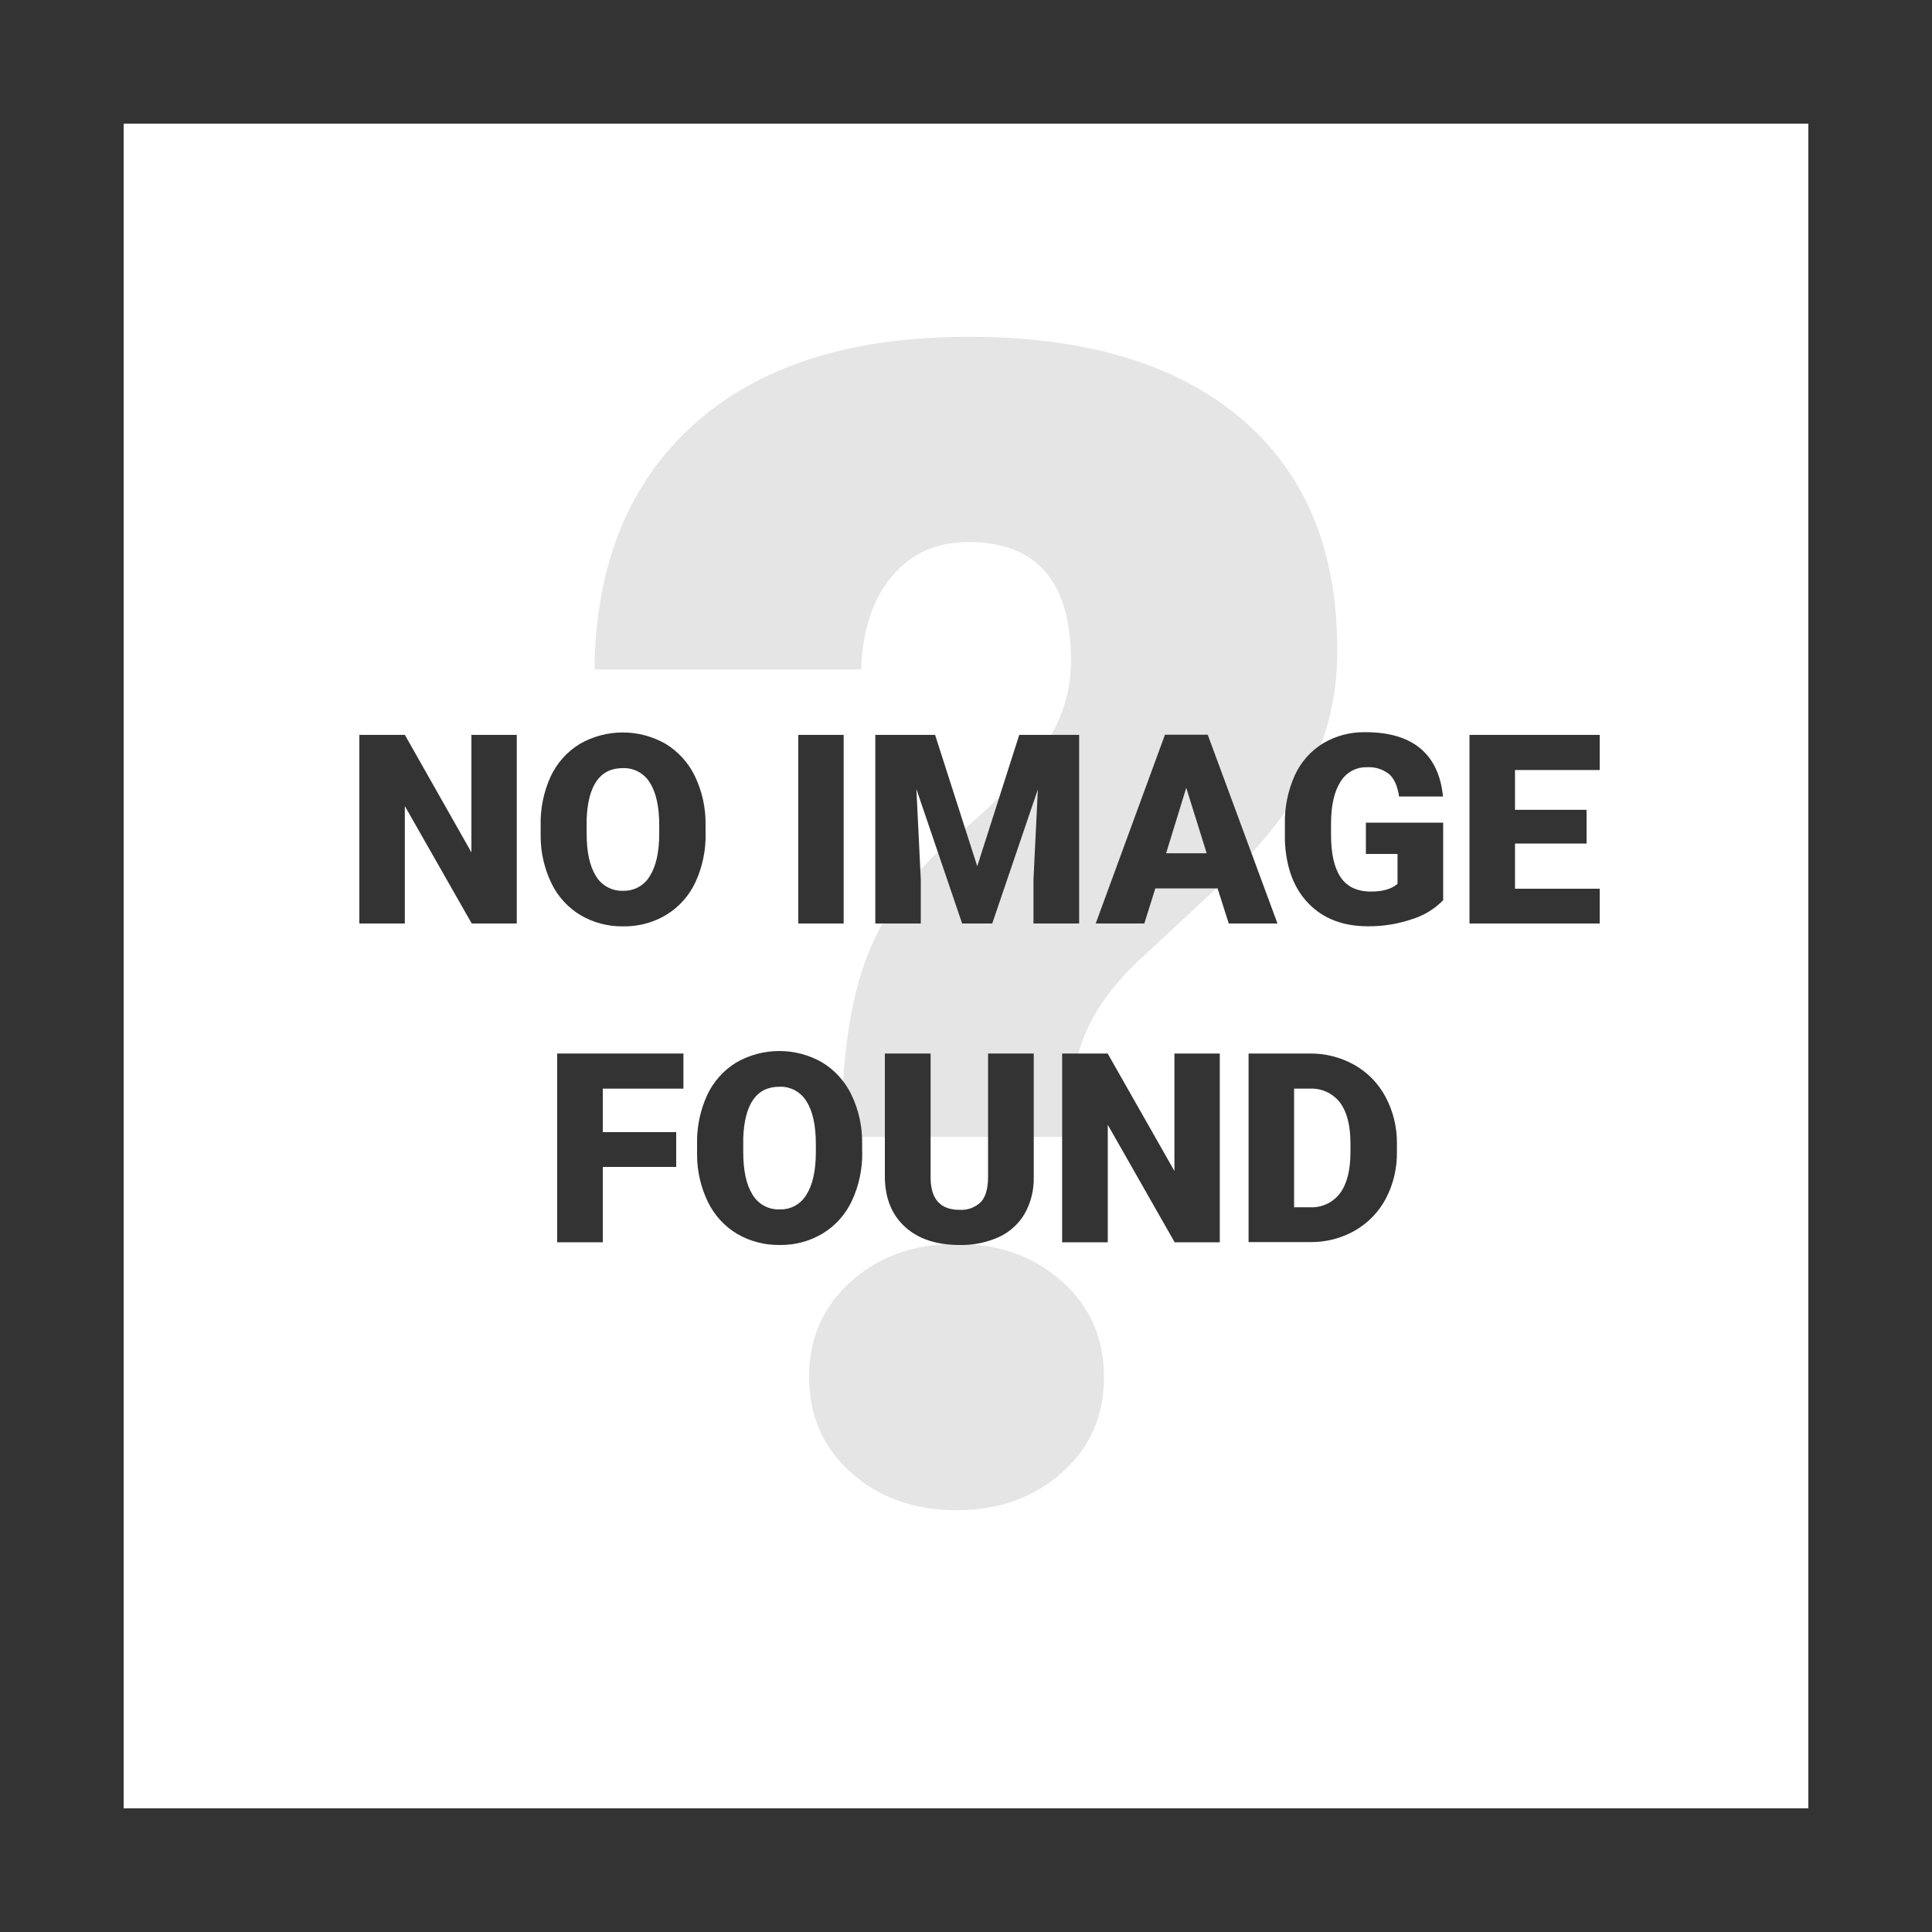
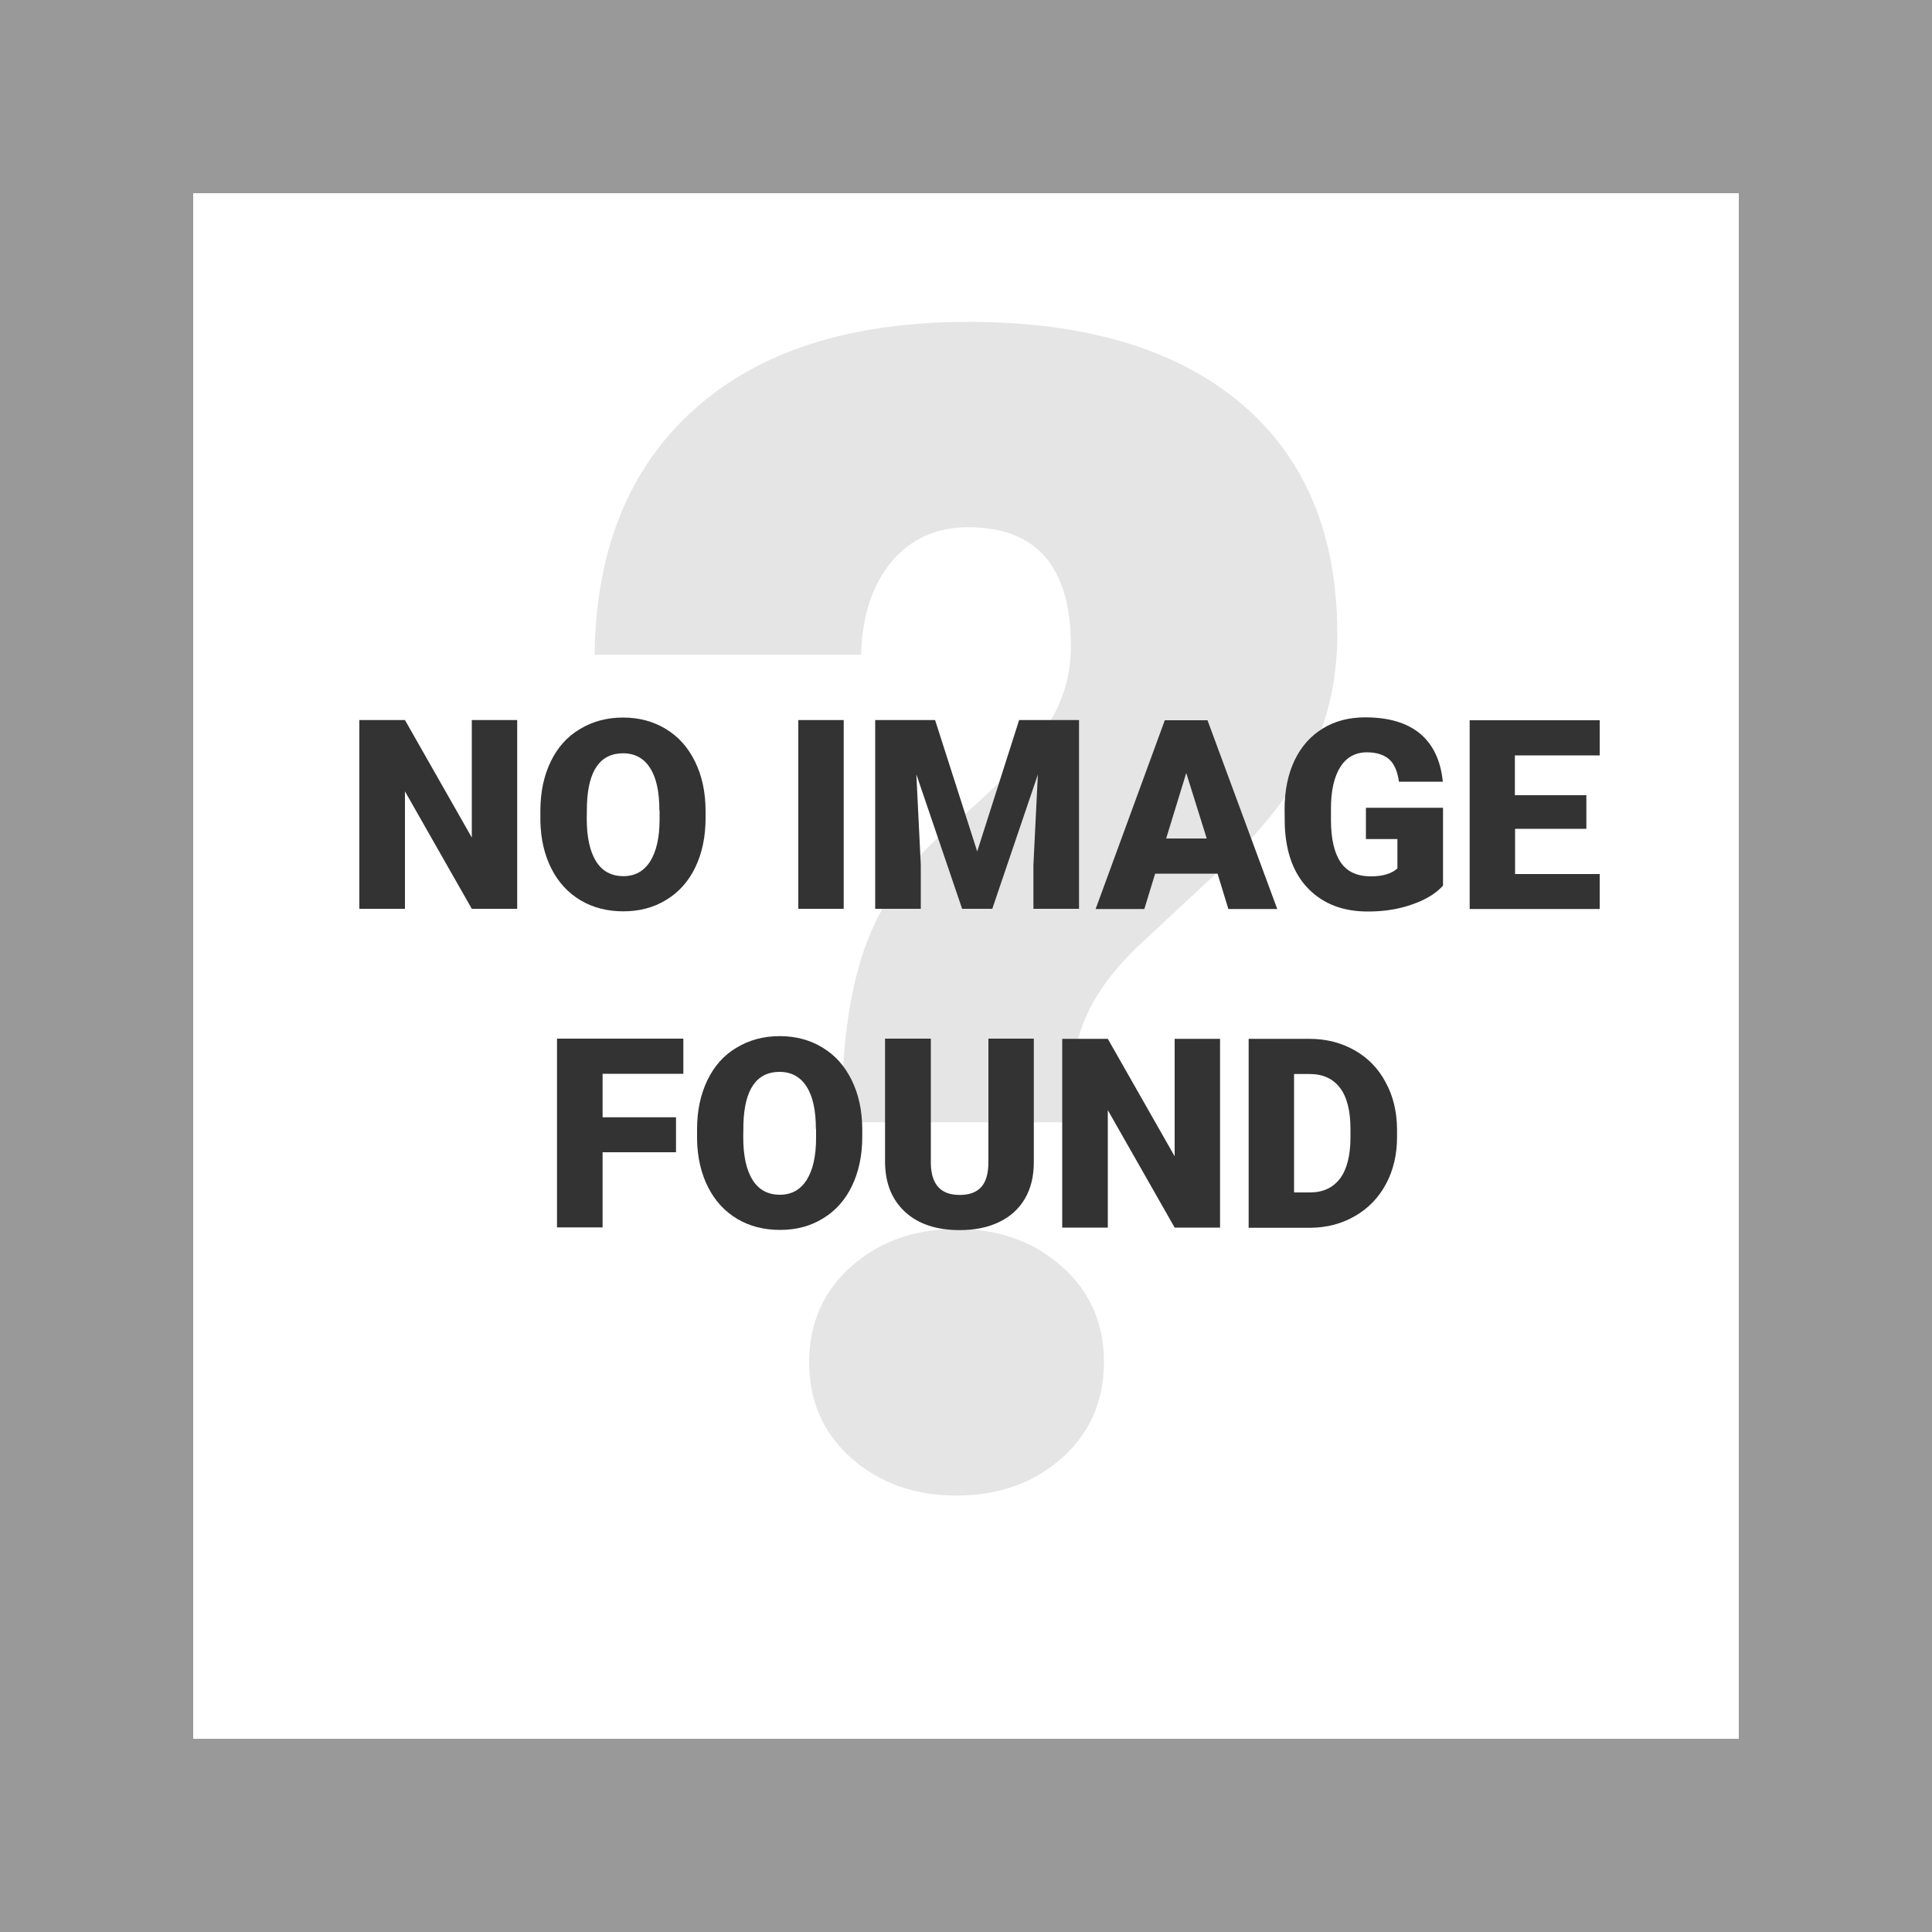
- <svg xmlns="http://www.w3.org/2000/svg" viewBox="0 0 500 500">
-   <defs>
-     <style>.a{fill:#fff;}.b{fill:#e5e5e5;}.c{fill:#333;}</style>
-   </defs>
-   <rect class="a" y="0.26" width="500" height="499.74" />
-   <path class="b" d="M217.76,294.26c0-20,2.24-35.5,6.73-47a73.49,73.49,0,0,1,21.83-29.87q15.1-12.65,23-23.15a37.79,37.79,0,0,0,7.86-23.15q0-30.81-26.53-30.81c-8.16,0-14.76,2.85-19.79,8.84s-7.69,14.14-8,24.14h-69c0.27-27,8.84-48.25,25.71-63.42s40.54-22.68,71-22.68,53.83,7,70.5,21.05,25,34,25,59.8a69.65,69.65,0,0,1-6.73,30.82q-6.73,13.88-21.63,28.37L294.28,249c-6.67,6.4-11.29,12.92-13.88,19.65s-4,15.57-4.29,25.57H217.76Zm-8.37,62.11q0-15.1,10.92-24.79t27.24-9.69q16.32,0,27.24,9.69t10.92,24.79q0,15.11-10.92,24.79t-27.24,9.69q-16.33,0-27.24-9.69T209.39,356.37Z" />
-   <path class="c" d="M133.79,239H122.08l-17.31-30.4V239H93V190.19h11.78L122,220.59v-30.4h11.74V239Z" />
-   <path class="c" d="M182.61,215.62A28.83,28.83,0,0,1,180,228.27a19.59,19.59,0,0,1-7.53,8.47,21,21,0,0,1-11.12,3,21.27,21.27,0,0,1-11.07-2.87,19.56,19.56,0,0,1-7.53-8.2,28,28,0,0,1-2.83-12.25v-2.75A28.94,28.94,0,0,1,142.49,201a19.54,19.54,0,0,1,7.55-8.47,22.35,22.35,0,0,1,22.26,0,19.9,19.9,0,0,1,7.57,8.41,28.12,28.12,0,0,1,2.73,12.5v2.25Zm-12-2q0-7.28-2.43-11.06a7.8,7.8,0,0,0-7-3.77q-8.86,0-9.36,13.29l0,3.59q0,7.18,2.38,11a7.79,7.79,0,0,0,7.08,3.86,7.7,7.7,0,0,0,6.88-3.79q2.42-3.79,2.45-10.9v-2.25Z" />
-   <path class="c" d="M218.34,239H206.6V190.19h11.74V239Z" />
-   <path class="c" d="M242,190.19l10.91,34,10.87-34h15.5V239H267.46V227.64l1.14-23.35L256.79,239H249l-11.84-34.79,1.14,23.39V239H226.53V190.19H242Z" />
-   <path class="c" d="M315.11,229.92H299L296.15,239H283.57l17.92-48.85h11.07L330.61,239H318Zm-13.32-9.09h10.5L307,203.88Z" />
-   <path class="c" d="M373.46,233a18.94,18.94,0,0,1-8,4.87A34.31,34.31,0,0,1,354,239.72q-9.6,0-15.33-5.87t-6.14-16.34l0-4.23a29.15,29.15,0,0,1,2.55-12.6,18.93,18.93,0,0,1,7.3-8.29,20.65,20.65,0,0,1,11-2.9q9.13,0,14.18,4.18t5.89,12.47H362.08q-0.6-4.09-2.62-5.84a8.45,8.45,0,0,0-5.7-1.74,7.69,7.69,0,0,0-6.84,3.76q-2.42,3.76-2.45,10.74v3q0,7.31,2.5,11t7.87,3.67q4.6,0,6.84-2V221h-8.19v-8.09h20V233Z" />
-   <path class="c" d="M410.6,218.31H392.08V230H414V239H380.3V190.19H414v9.09H392.08v10.3H410.6v8.72Z" />
-   <path class="c" d="M175,302H156V321.5H144.19V272.65h32.68v9.09H156V293h19V302Z" />
-   <path class="c" d="M223.14,298.08a28.8,28.8,0,0,1-2.65,12.65,19.58,19.58,0,0,1-7.53,8.47,21,21,0,0,1-11.12,3,21.28,21.28,0,0,1-11.07-2.87,19.55,19.55,0,0,1-7.53-8.2,28,28,0,0,1-2.84-12.25V296.1A28.93,28.93,0,0,1,183,283.44a19.54,19.54,0,0,1,7.55-8.47,22.35,22.35,0,0,1,22.26,0,19.9,19.9,0,0,1,7.57,8.41,28.11,28.11,0,0,1,2.74,12.5v2.25Zm-12-2q0-7.28-2.43-11.06a7.8,7.8,0,0,0-7-3.77q-8.86,0-9.36,13.29l0,3.59q0,7.18,2.38,11a7.79,7.79,0,0,0,7.08,3.86,7.69,7.69,0,0,0,6.88-3.79q2.42-3.79,2.45-10.9V296Z" />
-   <path class="c" d="M267.53,272.65v32a18.36,18.36,0,0,1-2.32,9.41,15,15,0,0,1-6.64,6.06,23.41,23.41,0,0,1-10.23,2.08q-8.93,0-14.06-4.63T229,304.86V272.65h11.84V305.1q0.2,8,7.45,8a7.22,7.22,0,0,0,5.54-2q1.88-2,1.88-6.54V272.65h11.78Z" />
-   <path class="c" d="M315.68,321.5H304l-17.31-30.4v30.4H274.88V272.65h11.78l17.28,30.4v-30.4h11.74V321.5Z" />
-   <path class="c" d="M323.13,321.5V272.65h15.74a23.15,23.15,0,0,1,11.64,2.94,20.65,20.65,0,0,1,8.07,8.29,25,25,0,0,1,2.94,12v2.25a25.16,25.16,0,0,1-2.83,12,20.73,20.73,0,0,1-8,8.32,22.64,22.64,0,0,1-11.49,3H323.13Zm11.78-39.76v30.7H339a9.16,9.16,0,0,0,7.78-3.61q2.72-3.61,2.72-10.72V296q0-7.08-2.72-10.67a9.32,9.32,0,0,0-7.92-3.59h-4Z" />
-   <path class="c" d="M468,32V468H32V32H468M500,0H0V500H500V0h0Z" />
+ <svg xmlns="http://www.w3.org/2000/svg" version="1.1" baseProfile="basic" id="Layer_1" x="0px" y="0px" viewBox="0 0 1000 1000" xml:space="preserve">
+   <style type="text/css">
+ 	.st0{fill:#FFFFFF;}
+ 	.st1{fill:#E5E5E5;}
+ 	.st2{fill:#333333;}
+ 	.st3{fill:#999999;}
+ </style>
+   <rect x="4" y="0" class="st0" width="996" height="996" />
+   <g>
+     <path class="st1" d="M435.5,581c0-40,4.5-71.1,13.5-94.1c9-23,23.5-42.9,43.7-59.8c20.1-16.9,35.4-32.3,45.9-46.3   c10.5-14,15.7-29.4,15.7-46.3c0-41.1-17.7-61.6-53.1-61.6c-16.3,0-29.5,5.8-39.6,17.7c-10.1,12-15.4,28.3-15.9,48.3H307.8   c0.5-54,17.7-96.6,51.4-126.9c33.7-30.3,81.1-45.4,142-45.4c60.7,0,107.7,14.1,141,42.1c33.3,28,50,67.9,50,119.6   c0,22.6-4.5,43.1-13.5,61.6c-9,18.5-23.4,37.4-43.3,56.7l-46.9,43.7c-13.3,12.8-22.6,25.9-27.8,39.4c-5.2,13.5-8,30.2-8.6,51.2   H435.5z M418.8,705.1c0-20.1,7.3-36.7,21.8-49.6c14.6-12.9,32.7-19.4,54.5-19.4c21.8,0,39.9,6.5,54.5,19.4   c14.6,12.9,21.8,29.5,21.8,49.6c0,20.1-7.3,36.7-21.8,49.6c-14.6,12.9-32.7,19.4-54.5,19.4c-21.8,0-39.9-6.5-54.5-19.4   C426.1,741.8,418.8,725.2,418.8,705.1z" />
+   </g>
+   <g>
+     <path class="st2" d="M267.6,470.4h-23.4l-34.6-60.8v60.8H186v-97.7h23.6l34.6,60.8v-60.8h23.5V470.4z" />
+     <path class="st2" d="M365.2,423.6c0,9.5-1.8,18-5.3,25.3c-3.5,7.3-8.6,13-15.1,16.9c-6.5,4-13.9,5.9-22.2,5.9   c-8.3,0-15.7-1.9-22.1-5.7s-11.5-9.3-15.1-16.4c-3.6-7.1-5.5-15.3-5.7-24.5v-5.5c0-9.6,1.8-18,5.3-25.3c3.5-7.3,8.5-13,15.1-16.9   c6.6-4,14-6,22.4-6c8.3,0,15.7,2,22.1,5.9c6.5,3.9,11.5,9.5,15.1,16.8c3.6,7.3,5.4,15.6,5.5,25V423.6z M341.3,419.5   c0-9.7-1.6-17.1-4.9-22.1c-3.2-5-7.9-7.5-13.9-7.5c-11.8,0-18.1,8.9-18.7,26.6l-0.1,7.2c0,9.6,1.6,16.9,4.8,22.1   c3.2,5.1,7.9,7.7,14.2,7.7c5.9,0,10.5-2.5,13.8-7.6c3.2-5.1,4.9-12.3,4.9-21.8V419.5z" />
+     <path class="st2" d="M436.7,470.4h-23.5v-97.7h23.5V470.4z" />
+     <path class="st2" d="M484,372.7l21.8,68l21.7-68h31v97.7h-23.6v-22.8l2.3-46.7l-23.6,69.5H498l-23.7-69.6l2.3,46.8v22.8h-23.6   v-97.7H484z" />
+     <path class="st2" d="M630.2,452.2h-32.3l-5.6,18.3h-25.2l35.8-97.7h22.1l36.1,97.7h-25.3L630.2,452.2z M603.6,434h21L614,400.1   L603.6,434z" />
+     <path class="st2" d="M746.9,458.4c-3.6,4-8.9,7.3-15.9,9.7c-7,2.5-14.6,3.7-23,3.7c-12.8,0-23-3.9-30.7-11.7   c-7.7-7.8-11.7-18.7-12.3-32.7l-0.1-8.5c0-9.6,1.7-18,5.1-25.2c3.4-7.2,8.3-12.7,14.6-16.6c6.3-3.9,13.7-5.8,22-5.8   c12.2,0,21.6,2.8,28.4,8.4c6.7,5.6,10.7,13.9,11.8,24.9h-22.7c-0.8-5.5-2.5-9.4-5.2-11.7c-2.7-2.3-6.5-3.5-11.4-3.5   c-5.9,0-10.5,2.5-13.7,7.5c-3.2,5-4.9,12.2-4.9,21.5v5.9c0,9.8,1.7,17.1,5,22c3.3,4.9,8.6,7.3,15.7,7.3c6.1,0,10.7-1.4,13.7-4.1   v-15.2H707v-16.2h39.9V458.4z" />
+     <path class="st2" d="M821.2,429h-37v23.4h43.8v18.1h-67.3v-97.7H828v18.2h-43.9v20.6h37V429z" />
+     <path class="st2" d="M349.9,596.4h-38v38.9h-23.6v-97.7h65.4v18.2h-41.8v22.5h38V596.4z" />
+     <path class="st2" d="M446.3,588.5c0,9.5-1.8,18-5.3,25.3c-3.5,7.3-8.6,13-15.1,16.9c-6.5,4-13.9,5.9-22.2,5.9   c-8.3,0-15.7-1.9-22.1-5.7s-11.5-9.3-15.1-16.4c-3.6-7.1-5.5-15.3-5.7-24.5v-5.5c0-9.6,1.8-18,5.3-25.3c3.5-7.3,8.5-13,15.1-16.9   c6.6-4,14-6,22.4-6c8.3,0,15.7,2,22.1,5.9c6.5,3.9,11.5,9.5,15.1,16.8c3.6,7.3,5.4,15.6,5.5,25V588.5z M422.3,584.4   c0-9.7-1.6-17.1-4.9-22.1c-3.2-5-7.9-7.5-13.9-7.5c-11.8,0-18.1,8.9-18.7,26.6l-0.1,7.2c0,9.6,1.6,16.9,4.8,22.1   c3.2,5.1,7.9,7.7,14.2,7.7c5.9,0,10.5-2.5,13.8-7.6c3.2-5.1,4.9-12.3,4.9-21.8V584.4z" />
+     <path class="st2" d="M535.1,537.6v64c0,7.2-1.5,13.5-4.6,18.8c-3.1,5.3-7.5,9.3-13.3,12.1c-5.8,2.8-12.6,4.2-20.5,4.2   c-11.9,0-21.3-3.1-28.1-9.3s-10.3-14.6-10.5-25.4v-64.4h23.7v64.9c0.3,10.7,5.2,16,14.9,16c4.9,0,8.6-1.3,11.1-4   c2.5-2.7,3.8-7,3.8-13.1v-63.8H535.1z" />
+     <path class="st2" d="M631.4,635.4h-23.4l-34.6-60.8v60.8h-23.6v-97.7h23.6l34.6,60.8v-60.8h23.5V635.4z" />
+     <path class="st2" d="M646.3,635.4v-97.7h31.5c8.6,0,16.4,2,23.3,5.9c6.9,3.9,12.3,9.4,16.1,16.6c3.9,7.1,5.8,15.1,5.9,24v4.5   c0,8.9-1.9,17-5.7,24.1c-3.8,7.1-9.1,12.6-16,16.6c-6.9,4-14.5,6-23,6.1H646.3z M669.8,555.8v61.4h8.2c6.8,0,11.9-2.4,15.6-7.2   c3.6-4.8,5.4-12,5.4-21.4v-4.2c0-9.4-1.8-16.6-5.4-21.3c-3.6-4.8-8.9-7.2-15.8-7.2H669.8z" />
+   </g>
+   <path class="st3" d="M900,100v800H100V100H900 M1000,0H0v1000h1000V0L1000,0z" />
</svg>
